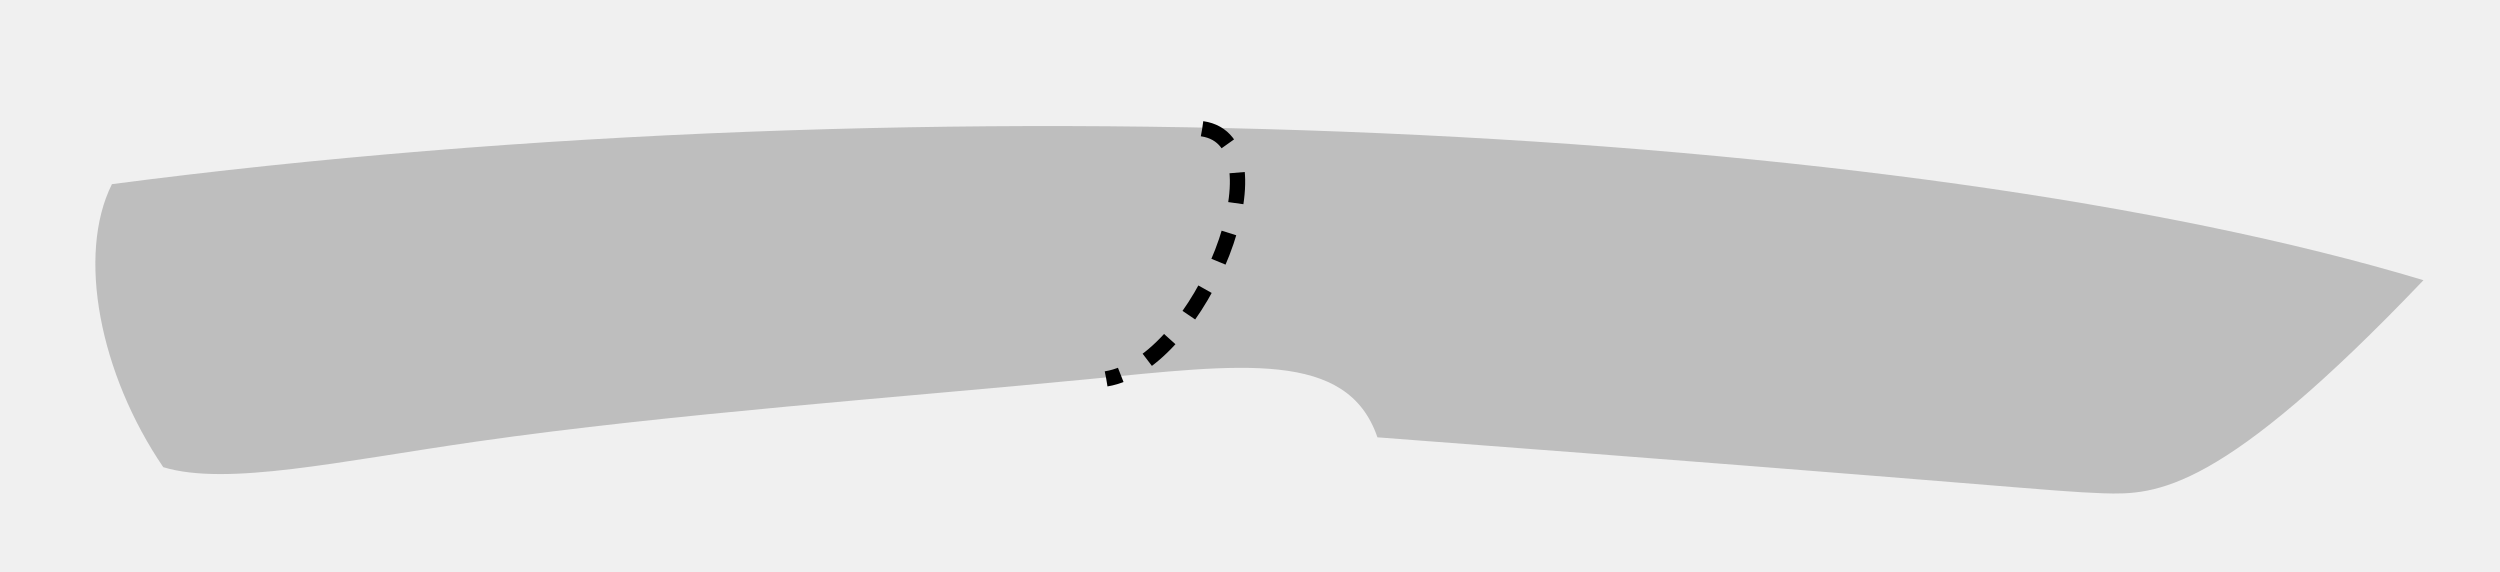
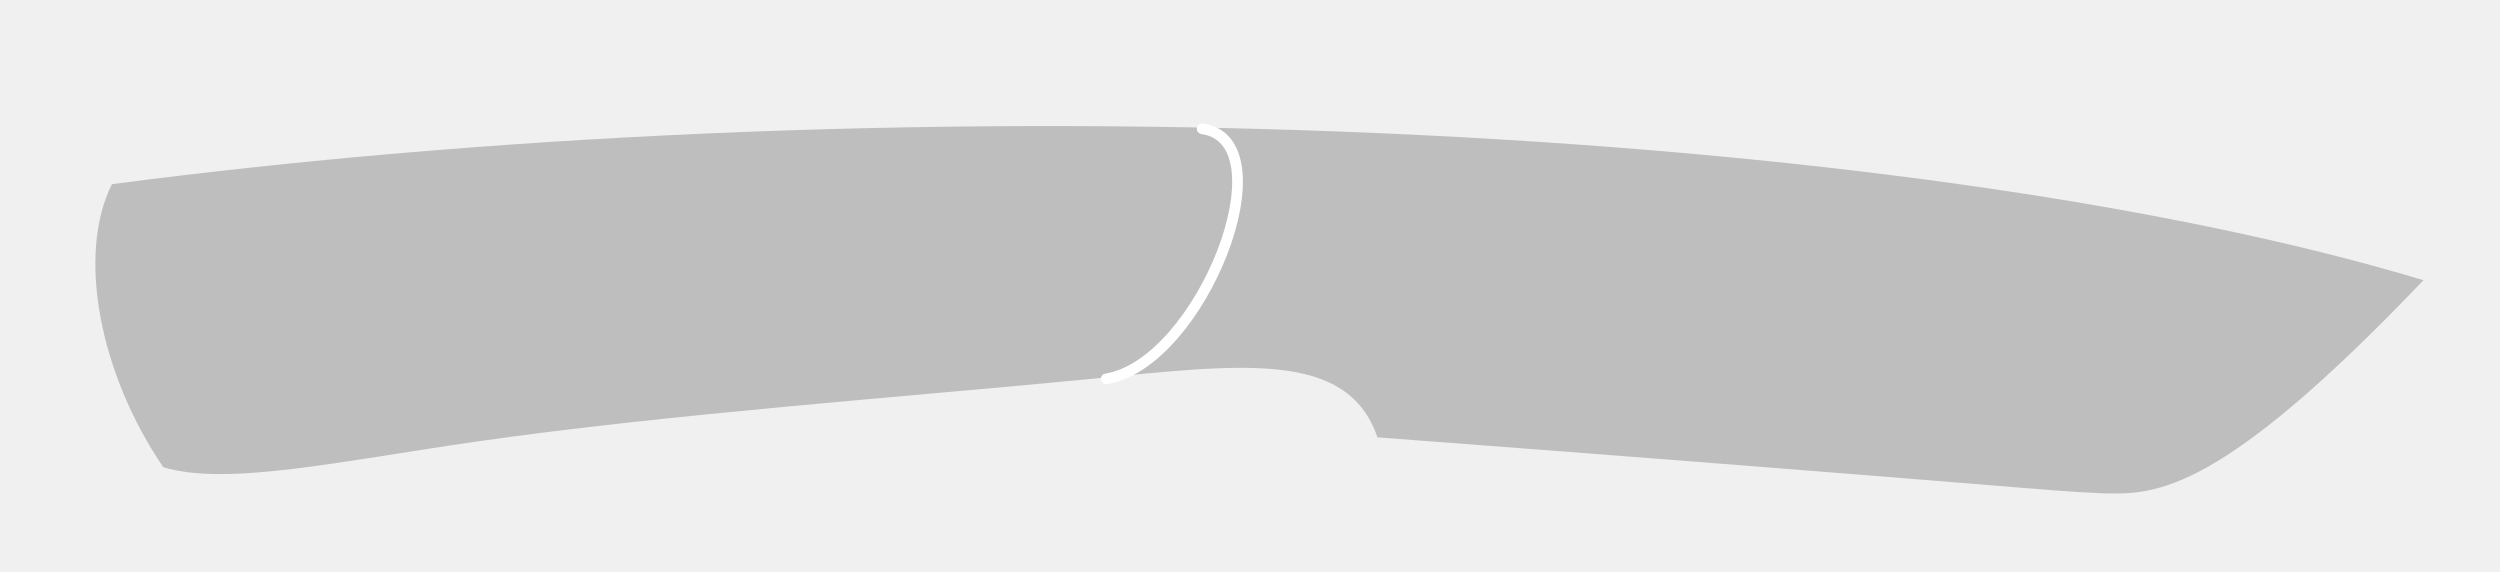
<svg xmlns="http://www.w3.org/2000/svg" width="163.310mm" height="37.346mm" viewBox="0 0 163.310 37.346">
  <style>
polygon {
shape-rendering:crispEdges;
stroke-width:0.2;
}
.s1 {
stroke:none;
stroke-width:0.2;
stroke-linecap:round;
stroke-linejoin:round;
fill:rgb(190,190,190);
}
.s2 {
stroke:none;
stroke-width:0.2;
stroke-linecap:round;
stroke-linejoin:round;
fill:rgb(190,190,190);
}
.s3 {
stroke:none;
stroke-width:0.2;
stroke-linecap:round;
stroke-linejoin:round;
fill:rgb(190,190,190);
}
.s4 {
stroke:none;
stroke-width:0.2;
stroke-linecap:round;
stroke-linejoin:round;
fill:rgb(190,190,190);
}
.s5 {
stroke:none;
stroke-width:0.2;
stroke-linecap:round;
stroke-linejoin:round;
fill:rgb(190,190,190);
}
.s6 {display:none;}
.s7 {
stroke:none;
stroke-width:0.2;
stroke-linecap:round;
stroke-linejoin:round;
fill:rgb(190,190,190);
}
.s8 {
stroke:none;
stroke-width:0.2;
stroke-linecap:round;
stroke-linejoin:round;
fill:rgb(190,190,190);
}
.s9 {
stroke:none;
stroke-width:0.2;
stroke-linecap:round;
stroke-linejoin:round;
fill:rgb(190,190,190);
}
.sa {
stroke:none;
stroke-width:0.2;
stroke-linecap:round;
stroke-linejoin:round;
fill:rgb(190,190,190);
}
.sb {
stroke:none;
stroke-width:0.2;
stroke-linecap:round;
stroke-linejoin:round;
fill:rgb(190,190,190);
}
.sc {
stroke:none;
stroke-width:0.2;
stroke-linecap:round;
stroke-linejoin:round;
fill:rgb(190,190,190);
}
.sd {
stroke:none;
stroke-width:0.2;
stroke-linecap:round;
stroke-linejoin:round;
fill:rgb(190,190,190);
}
.se {
stroke:none;
stroke-width:0.2;
stroke-linecap:round;
stroke-linejoin:round;
stroke-dasharray:2,2;
fill:rgb(190,190,190);
}
.sf {
stroke:none;
stroke-width:0.2;
stroke-linecap:round;
stroke-linejoin:round;
fill:rgb(190,190,190);
}
- .s100 {fill:none; stroke-width:1; stroke-dasharray:2,2; stroke:#000000;}
+ .s100 {fill:none; stroke-width:0.7; stroke:#ffffff; stroke-linecap:round; stroke-linejoin:round;}
</style>
  <path d="M89.980 28.568 C130.894,31.661 133.811,32.100 137.361,32.223 C140.911,32.346 145.094,32.153 158.310,18.304 C124.457,8.105 61.073,5.000 7.311,12.029 C5.000,16.664 6.517,24.422 10.665,30.518 C14.823,31.776 22.149,30.135 31.184,28.837 C43.674,27.043 59.431,25.905 71.045,24.773 C81.074,23.795 88.014,22.822 89.980,28.568 " class="s1" />
  <path d="M78.532 8.411 C84.167,9.207 78.478,23.731 72.264,24.749 " class="s100" />
</svg>
